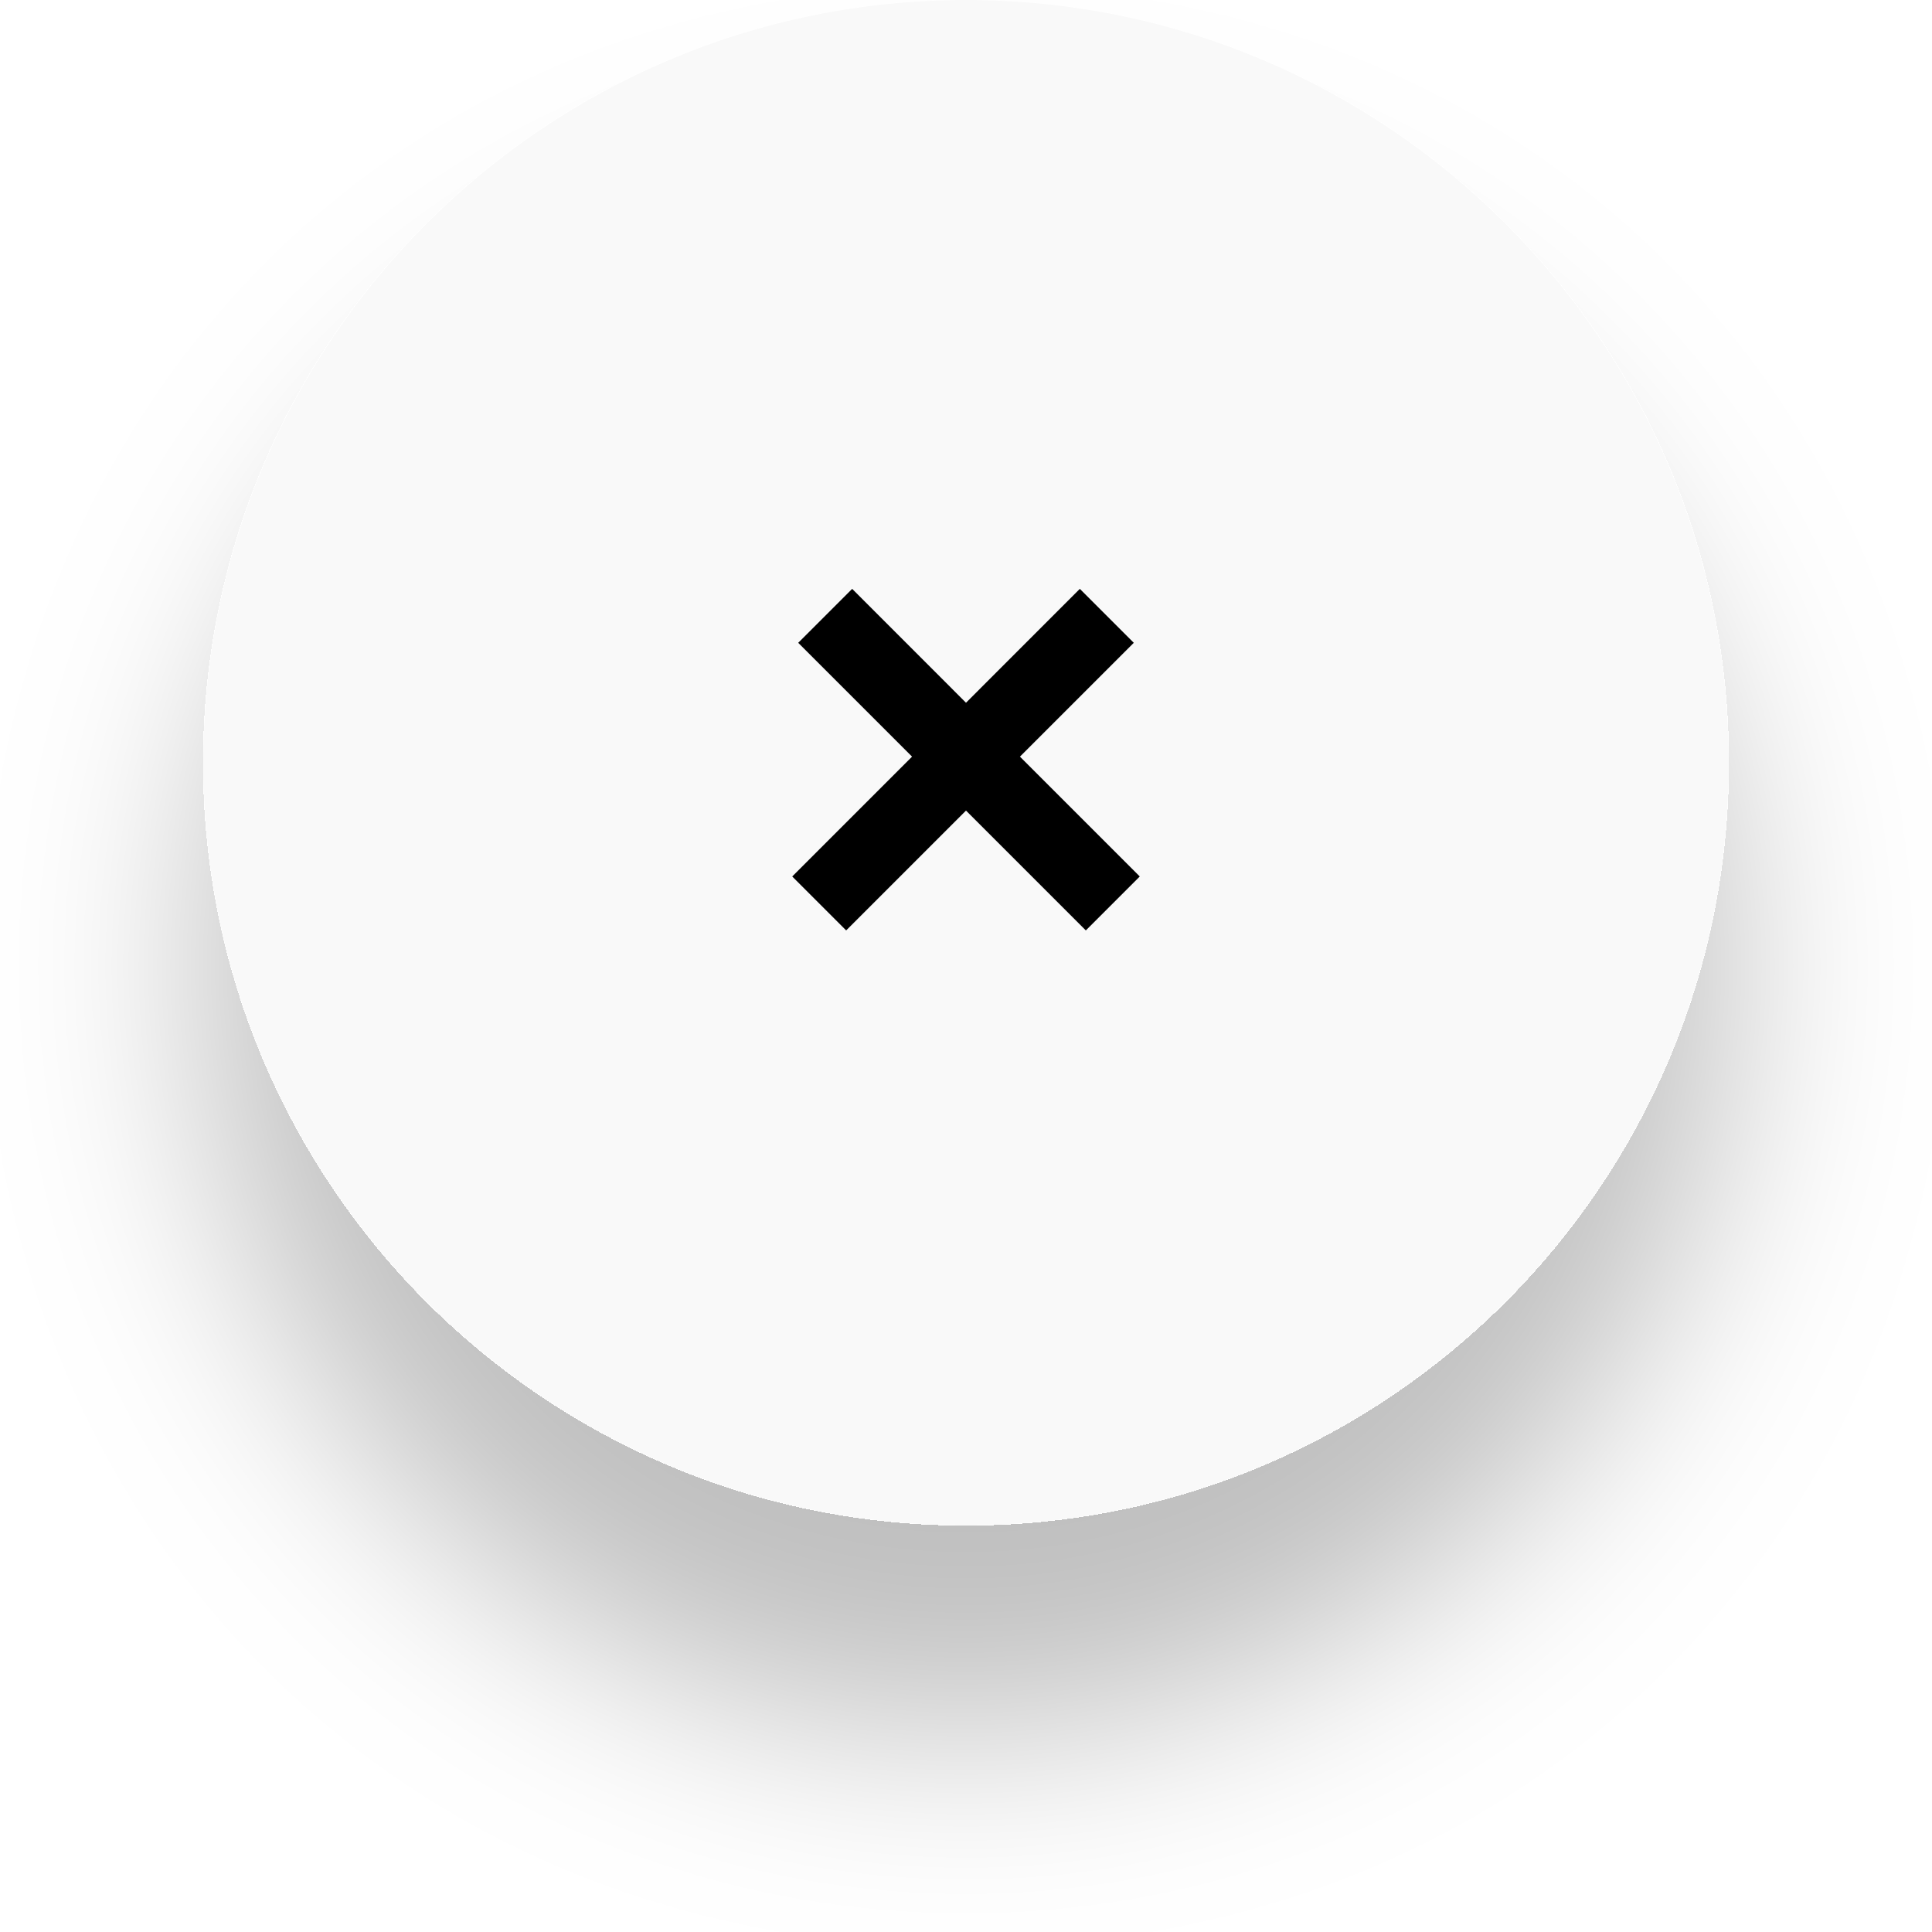
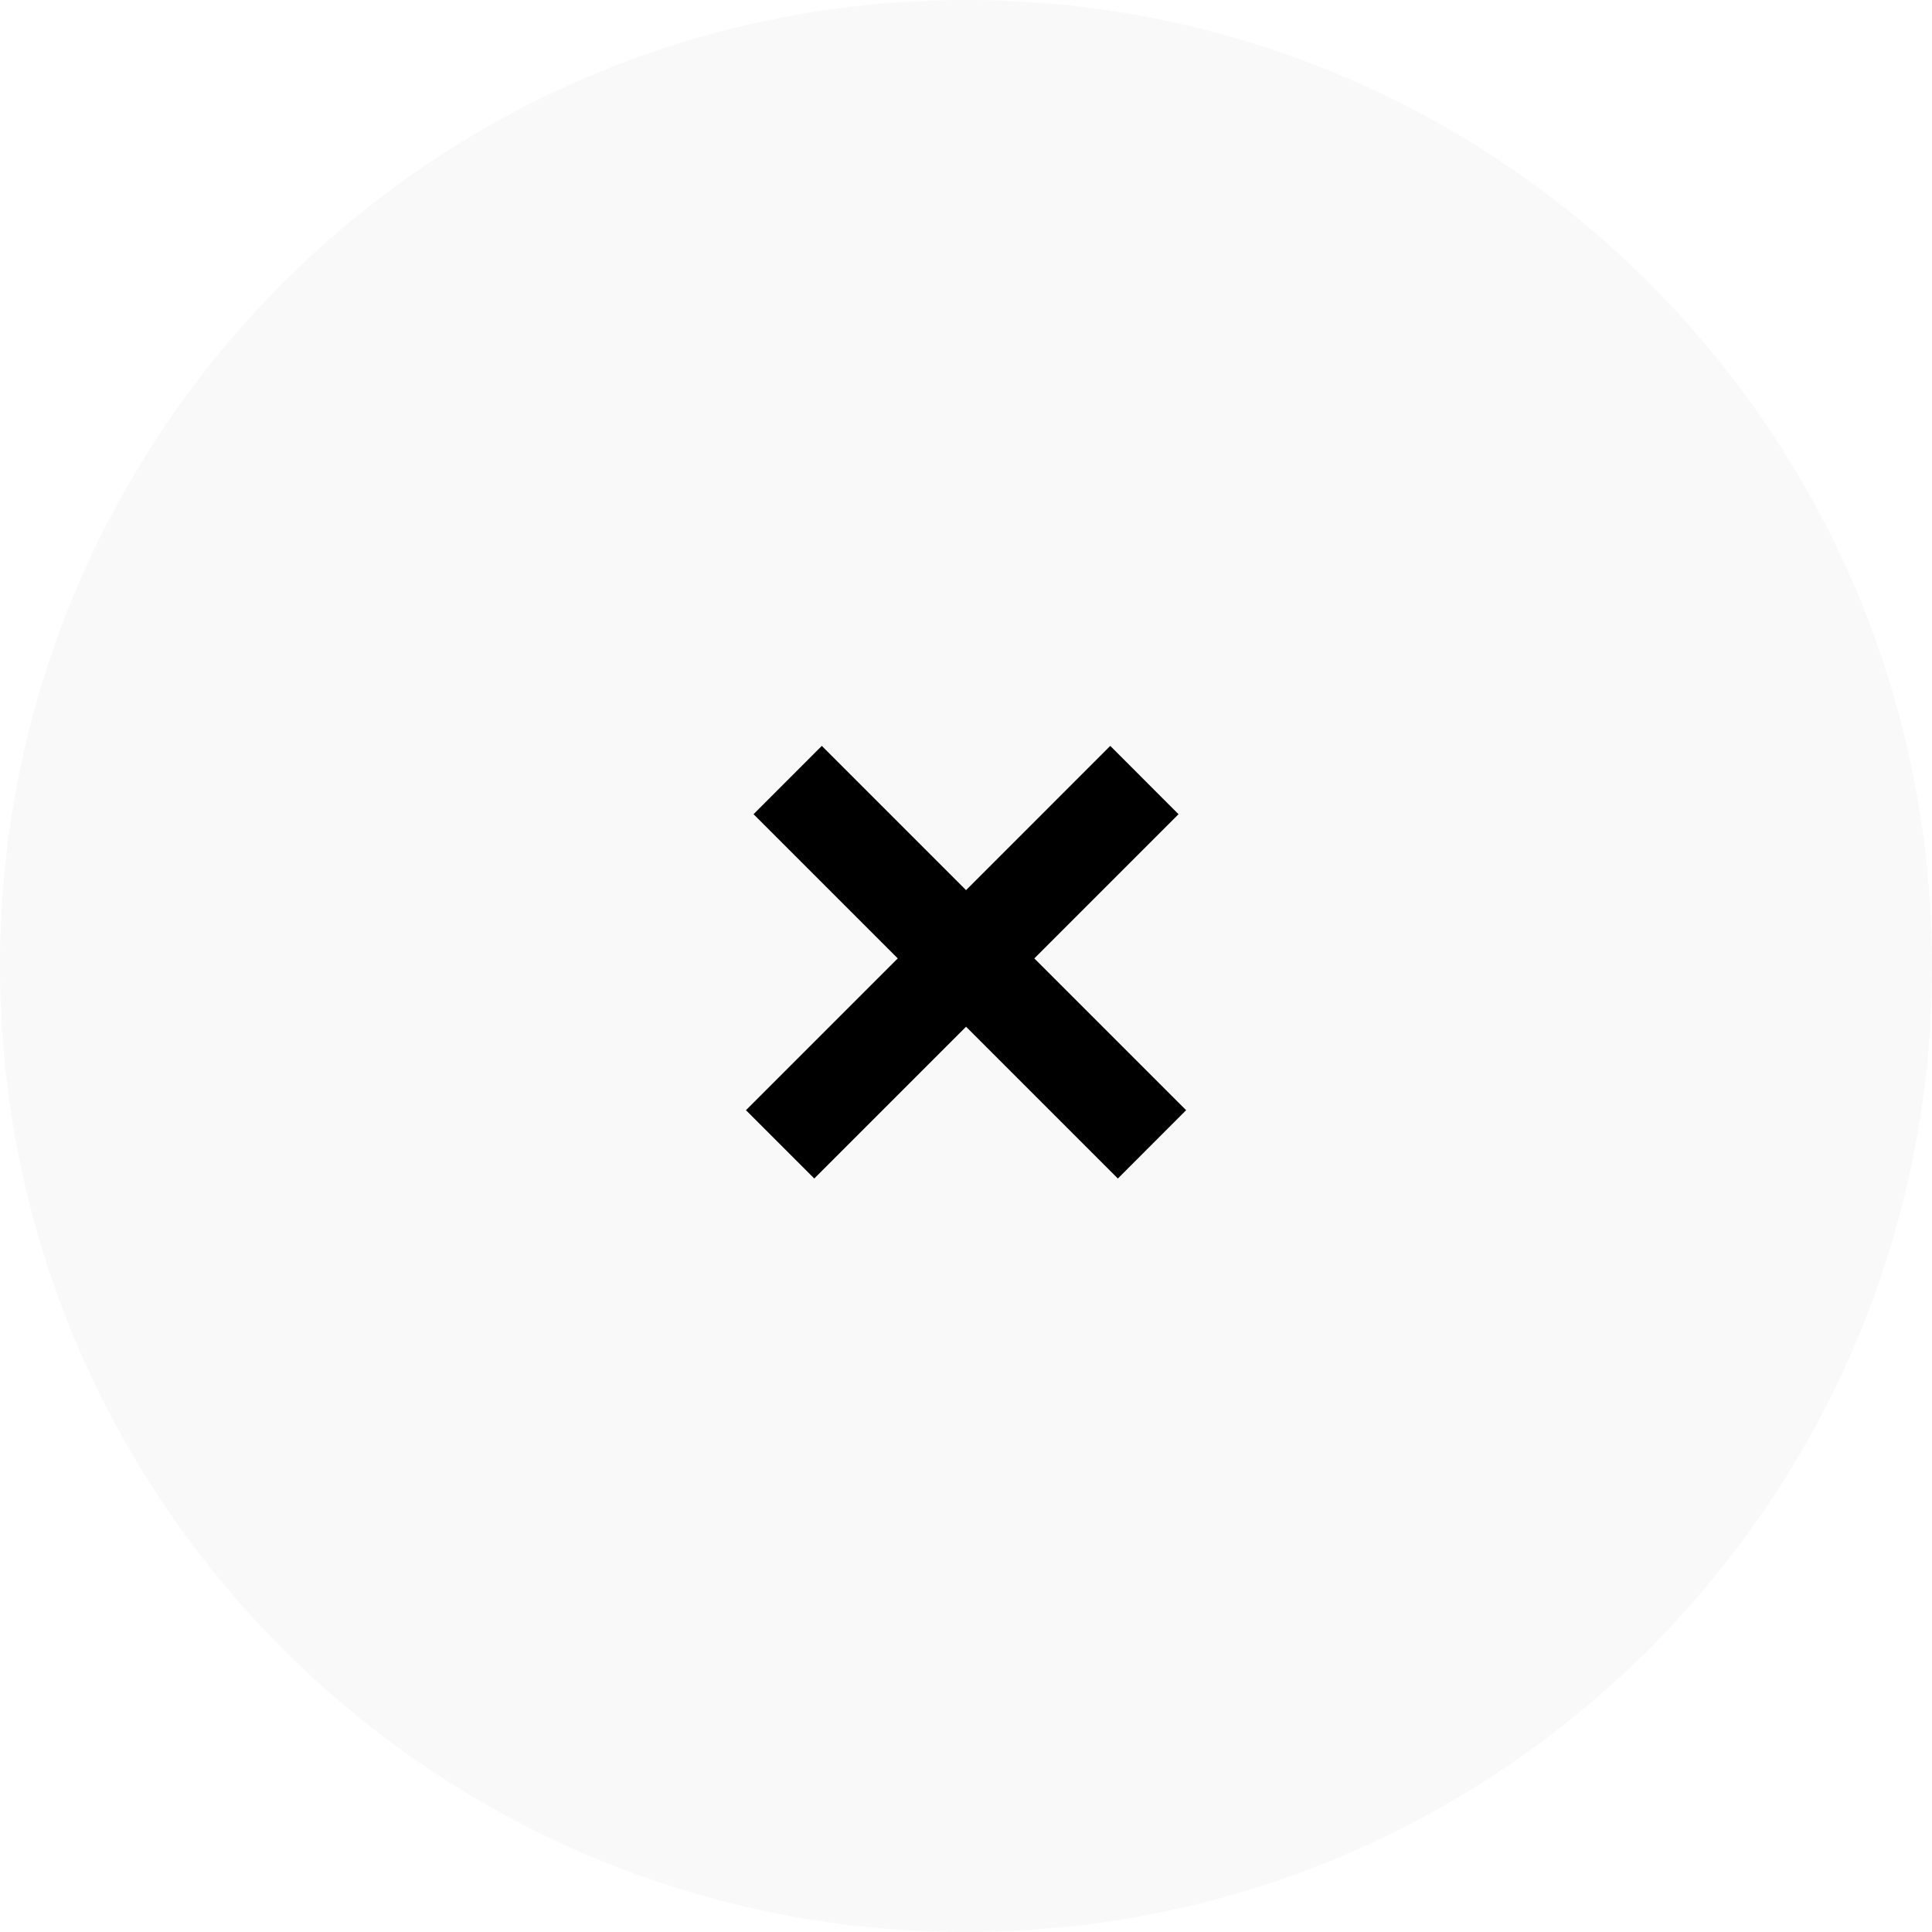
- <svg xmlns="http://www.w3.org/2000/svg" width="38" height="38" viewBox="0 0 38 38" fill="none">
-   <g filter="url(#filter0_d_11339_3710)">
-     <rect x="4" width="30" height="30" rx="15" fill="#F9F9F9" />
-     <path fill-rule="evenodd" clip-rule="evenodd" d="M19 15.943L21.357 18.3L22.418 17.239L20.061 14.882L22.3 12.643L21.239 11.582L19 13.822L16.761 11.582L15.7 12.643L17.939 14.882L15.582 17.239L16.643 18.3L19 15.943Z" fill="black" />
-   </g>
-   <defs>
-     <filter id="filter0_d_11339_3710" x="0" y="0" width="38" height="38" filterUnits="userSpaceOnUse" color-interpolation-filters="sRGB">
-       <feFlood flood-opacity="0" result="BackgroundImageFix" />
-       <feColorMatrix in="SourceAlpha" type="matrix" values="0 0 0 0 0 0 0 0 0 0 0 0 0 0 0 0 0 0 127 0" result="hardAlpha" />
-       <feOffset dy="4" />
-       <feGaussianBlur stdDeviation="2" />
-       <feComposite in2="hardAlpha" operator="out" />
-       <feColorMatrix type="matrix" values="0 0 0 0 0 0 0 0 0 0 0 0 0 0 0 0 0 0 0.25 0" />
-       <feBlend mode="normal" in2="BackgroundImageFix" result="effect1_dropShadow_11339_3710" />
-       <feBlend mode="normal" in="SourceGraphic" in2="effect1_dropShadow_11339_3710" result="shape" />
-     </filter>
-   </defs>
+ <svg xmlns="http://www.w3.org/2000/svg" width="30" height="30" viewBox="0 0 30 30" fill="none">
+   <rect width="30" height="30" rx="15" fill="#F9F9F9" />
+   <path fill-rule="evenodd" clip-rule="evenodd" d="M15.001 15.943L17.358 18.3L18.418 17.239L16.061 14.882L18.3 12.643L17.24 11.582L15.001 13.822L12.761 11.582L11.701 12.643L13.94 14.882L11.583 17.239L12.644 18.3L15.001 15.943Z" fill="black" />
</svg>
